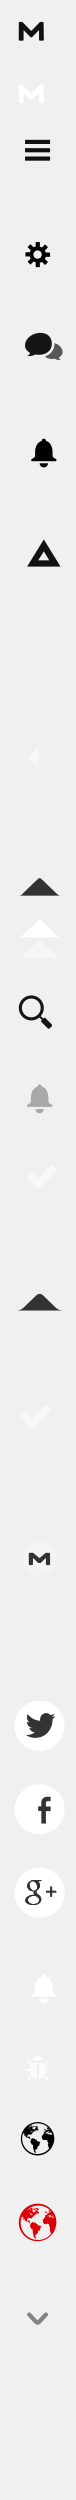
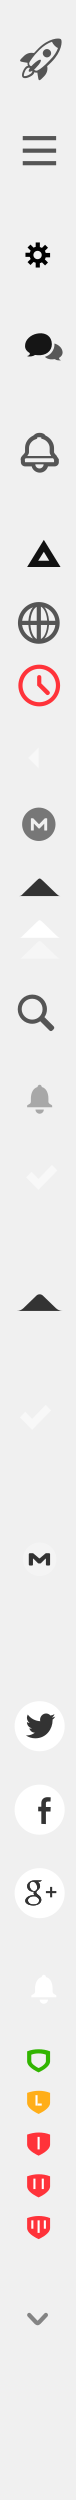
- <svg xmlns="http://www.w3.org/2000/svg" version="1.1" id="Layer_1" x="0px" y="0px" width="36px" height="1198px" viewBox="-287 -104 36 1198" style="enable-background:new -287 -104 36 1198;" xml:space="preserve">
+ <svg xmlns="http://www.w3.org/2000/svg" version="1.1" id="Layer_1" x="0px" y="0px" width="36px" height="1198px" viewBox="-279 -179.1 36 1198" style="enable-background:new -279 -179.1 36 1198;" xml:space="preserve">
  <style type="text/css">
	.st0{opacity:0.7;fill:#151515;enable-background:new    ;}
	.st1{fill:#151515;}
	.st2{fill:#333333;}
	.st3{fill:#F6F6F6;}
	.st4{fill:#FFFFFF;}
	.st5{opacity:0.5;}
	.st6{fill:#121212;}
	.st7{opacity:0.5;fill:#FFFFFF;enable-background:new    ;}
	.st8{opacity:0.3;fill:#FFFFFF;enable-background:new    ;}
- 	.st9{fill:#111111;}
+ 	.st9{opacity:0.3;}
	.st10{fill:#000101;}
- 	.st11{opacity:0.3;}
- 	.st12{opacity:0.7;}
- 	.st13{fill:#D90007;}
- 	.st14{fill:#848484;}
+ 	.st11{fill:#848484;}
+ 	.st12{fill:#777777;}
+ 	.st13{fill:#555555;}
+ 	.st14{fill:#FF333A;}
+ 	.st15{fill:#31B500;}
+ 	.st16{fill:#FFAE19;}
</style>
  <g>
-     <path class="st0" d="M-258,68.3c-0.4-0.1-0.7-0.4-0.7-0.9c0-0.1,0.1-0.2,0.1-0.2c0.9-0.5,1.6-1.4,1.6-2.4c0-2.2-1.9-3.8-3.9-4.4   c0.1,1.6-0.4,3.1-1.3,4.2c-0.8,1.1-2,1.8-3.3,2.2c0.7,0.7,1.7,1.1,2.8,1.2c0.6,0,1.3,0,2-0.1c0.7,0.6,1.8,0.6,2.6,0.6   C-257.8,68.5-257.8,68.3-258,68.3z" />
-     <path class="st1" d="M-262.3,59.4c-0.7-3.3-3.9-4.4-7.1-3.7c-2.9,0.6-5.7,2.9-5.6,6c0,1.4,0.9,2.5,2.1,3.2c0.1,0.1,0.2,0.2,0.2,0.3   c0,0.6-0.4,1-1,1.1c-0.3,0.1-0.3,0.2,0,0.3c1.2,0.1,2.5,0,3.5-0.7c0.9,0.1,1.8,0.2,2.7,0.1C-263.9,65.7-261.5,63-262.3,59.4z" />
+     <path class="st0" d="M-250-6.6c-0.4-0.1-0.7-0.4-0.7-0.9c0-0.1,0.1-0.2,0.1-0.2c0.9-0.5,1.6-1.4,1.6-2.4c0-2.2-1.9-3.8-3.9-4.4   c0.1,1.6-0.4,3.1-1.3,4.2c-0.8,1.1-2,1.8-3.3,2.2c0.7,0.7,1.7,1.1,2.8,1.2c0.6,0,1.3,0,2-0.1c0.7,0.6,1.8,0.6,2.6,0.6   C-249.8-6.4-249.8-6.6-250-6.6z" />
+     <path class="st1" d="M-254.3-15.5c-0.7-3.3-3.9-4.4-7.1-3.7c-2.9,0.6-5.7,2.9-5.6,6c0,1.4,0.9,2.5,2.1,3.2c0.1,0.1,0.2,0.2,0.2,0.3   c0,0.6-0.4,1-1,1.1c-0.3,0.1-0.3,0.2,0,0.3c1.2,0.1,2.5,0,3.5-0.7c0.9,0.1,1.8,0.2,2.7,0.1C-255.9-9.2-253.5-11.9-254.3-15.5z" />
  </g>
  <g>
-     <path d="M-269,20c-1.1,0-2-0.9-2-2s0.9-2,2-2s2,0.9,2,2S-267.9,20-269,20z M-263,19v-2h-2.1c-0.1-0.4-0.2-0.7-0.4-1l1.5-1.5   l-1.4-1.4l-1.5,1.5c-0.3-0.2-0.7-0.3-1-0.4V12h-2v2.1c-0.4,0.1-0.7,0.2-1,0.4l-1.5-1.5l-1.4,1.4l1.5,1.5c-0.2,0.3-0.3,0.7-0.4,1   h-2.1v2h2.1c0.1,0.4,0.2,0.7,0.4,1l-1.5,1.5l1.4,1.4l1.5-1.5c0.3,0.2,0.7,0.3,1,0.4V24h2v-2.1c0.4-0.1,0.7-0.2,1-0.4l1.5,1.5   l1.4-1.4l-1.5-1.5c0.2-0.3,0.3-0.7,0.4-1h2.1V19z" />
+     <path d="M-261-54.9c-1.1,0-2-0.9-2-2c0-1.1,0.9-2,2-2s2,0.9,2,2C-259-55.8-259.9-54.9-261-54.9z M-255-55.9v-2h-2.1   c-0.1-0.4-0.2-0.7-0.4-1l1.5-1.5l-1.4-1.4l-1.5,1.5c-0.3-0.2-0.7-0.3-1-0.4v-2.2h-2v2.1c-0.4,0.1-0.7,0.2-1,0.4l-1.5-1.5l-1.4,1.4   l1.5,1.5c-0.2,0.3-0.3,0.7-0.4,1h-2.1v2h2.1c0.1,0.4,0.2,0.7,0.4,1l-1.5,1.5l1.4,1.4l1.5-1.5c0.3,0.2,0.7,0.3,1,0.4v2.3h2V-53   c0.4-0.1,0.7-0.2,1-0.4l1.5,1.5l1.4-1.4l-1.5-1.5c0.2-0.3,0.3-0.7,0.4-1h2.1V-55.9z" />
  </g>
  <g>
-     <path class="st1" d="M-272,383.5c-2.5,0-4.5-2-4.5-4.5s2-4.5,4.5-4.5s4.5,2,4.5,4.5S-269.5,383.5-272,383.5z M-272,373   c-3.3,0-6,2.7-6,6s2.7,6,6,6s6-2.7,6-6S-268.7,373-272,373z" />
-     <path class="st1" d="M-267.1,384.9c-0.3,0.3-0.3,0.7,0,0.9l3,3c0.2,0.2,0.7,0.2,0.9,0l1-1c0.2-0.2,0.2-0.7,0-0.9l-3-3   c-0.3-0.3-0.7-0.3-0.9,0L-267.1,384.9z" />
-     <rect x="-269.2" y="383.5" transform="matrix(0.7072 0.707 -0.707 0.7072 193.2715 301.2749)" class="st1" width="4.2" height="0.9" />
+     <path class="st2" d="M-252.2,249c0.9,0.8,1.3,1.3,2.2,1.3h-20c1.2,0,1.4-0.5,2.2-1.3l6.2-6c1.6-1.5,1.6-1.5,3.2,0L-252.2,249z" />
  </g>
  <g>
-     <path class="st2" d="M-260.2,323.9c0.9,0.8,1.3,1.3,2.2,1.3h-20c1.2,0,1.4-0.5,2.2-1.3l6.2-6c1.6-1.5,1.6-1.5,3.2,0L-260.2,323.9z" />
+     <path class="st3" d="M-252.2,279c0.9,0.8,1.3,1.3,2.2,1.3h-20c1.2,0,1.4-0.5,2.2-1.3l6.2-6c1.6-1.5,1.6-1.5,3.2,0L-252.2,279z" />
  </g>
  <g>
-     <path class="st3" d="M-260.2,353.9c0.9,0.8,1.3,1.3,2.2,1.3h-20c1.2,0,1.4-0.5,2.2-1.3l6.2-6c1.6-1.5,1.6-1.5,3.2,0L-260.2,353.9z" />
+     <path class="st4" d="M-252.2,269c0.9,0.8,1.3,1.3,2.2,1.3h-20c1.2,0,1.4-0.5,2.2-1.3l6.2-6c1.6-1.5,1.6-1.5,3.2,0L-252.2,269z" />
+   </g>
+   <g class="st5">
+     <polygon class="st4" points="-260.5,179.1 -260.5,189.1 -265.5,184.1  " />
+   </g>
+   <path class="st6" d="M-258,85.3l2.6,4.3h-5.3L-258,85.3z M-258,79.6l-8,13h16L-258,79.6z" />
+   <polygon class="st7" points="-266.5,385.1 -263.9,382.4 -260.6,385.8 -254.1,379.1 -251.5,381.8 -260.6,391.1 " />
+   <g>
+     <path class="st2" d="M-252.2,447.8c0.9,0.8,2,1.3,3.2,1.3h-22c1.2,0,2.4-0.5,3.2-1.3l6.2-6c0.9-0.9,2.3-0.9,3.2,0L-252.2,447.8z" />
+   </g>
+   <polygon class="st7" points="-269.5,500.1 -266.9,497.4 -263.6,500.8 -257.1,494.1 -254.5,496.8 -263.6,506.1 " />
+   <circle class="st8" cx="-260" cy="568.1" r="8" />
+   <g>
+     <path class="st2" d="M-257,570.7v-2.8c0-0.1-0.1-0.1-0.2-0.1l-2.2,2.2c-0.1,0.1-0.2,0.1-0.4,0.1h-0.6c-0.1,0-0.3,0-0.4-0.1   l-2.2-2.2c-0.1-0.1-0.2,0-0.2,0.1v2.8c0,0.2-0.2,0.4-0.5,0.4h-1c-0.3,0-0.5-0.2-0.5-0.4v-5.1c0-0.2,0.2-0.4,0.5-0.4h1.3   c0.1,0,0.3,0,0.4,0.1l2.7,2.3c0.1,0.1,0.3,0.1,0.4,0l2.7-2.3c0.1-0.1,0.2-0.1,0.4-0.1h1.3c0.3,0,0.5,0.2,0.5,0.4v5.1   c0,0.2-0.2,0.4-0.5,0.4h-1C-256.8,571.1-257,570.9-257,570.7z" />
+   </g>
+   <circle class="st4" cx="-260" cy="728.1" r="12" />
+   <g>
+     <g>
+       <path class="st2" d="M-260.6,729c-0.3-0.2-1-0.8-1-1.2s0.1-0.6,0.7-1.1s1.1-1.2,1.1-1.9c0-0.9-0.4-1.8-1.2-2.2h1.2l0.9-0.6h-3.8    c-1.7,0-3.3,1.3-3.3,2.7c0,1.5,1.2,2.7,2.9,2.7h0.4c-0.1,0.2-0.2,0.4-0.2,0.7c0,0.4,0.2,0.8,0.5,1h-0.7c-2.1,0-3.8,1.3-3.8,2.7    c0,1.3,1.8,2.2,3.9,2.2c2.4,0,3.8-1.3,3.8-2.7C-259.3,730.3-259.6,729.7-260.6,729z M-262.7,727.1c-1,0-1.9-1.1-2.1-2.3    c-0.2-1.3,0.5-2.2,1.5-2.2s1.9,1,2.1,2.3S-261.7,727.2-262.7,727.1z M-263.1,733.5c-1.5,0-2.5-0.9-2.5-2s1.3-1.9,2.8-1.9    c0.3,0,0.7,0,1,0.1c0.8,0.5,1.4,0.9,1.5,1.5c0,0.1,0,0.2,0,0.4C-260.3,732.7-261,733.5-263.1,733.5z" />
+       <path class="st2" d="M-260.6,729c-0.3-0.2-1-0.8-1-1.2s0.1-0.6,0.7-1.1s1.1-1.2,1.1-1.9c0-0.9-0.4-1.8-1.2-2.2h1.2l0.9-0.6h-3.8    c-1.7,0-3.3,1.3-3.3,2.7c0,1.5,1.2,2.7,2.9,2.7h0.4c-0.1,0.2-0.2,0.4-0.2,0.7c0,0.4,0.2,0.8,0.5,1h-0.7c-2.1,0-3.8,1.3-3.8,2.7    c0,1.3,1.8,2.2,3.9,2.2c2.4,0,3.8-1.3,3.8-2.7C-259.3,730.3-259.6,729.7-260.6,729z M-262.7,727.1c-1,0-1.9-1.1-2.1-2.3    c-0.2-1.3,0.5-2.2,1.5-2.2s1.9,1,2.1,2.3S-261.7,727.2-262.7,727.1z M-263.1,733.5c-1.5,0-2.5-0.9-2.5-2s1.3-1.9,2.8-1.9    c0.3,0,0.7,0,1,0.1c0.8,0.5,1.4,0.9,1.5,1.5c0,0.1,0,0.2,0,0.4C-260.3,732.7-261,733.5-263.1,733.5z" />
+     </g>
+     <rect x="-257" y="727.1" class="st2" width="5" height="1" />
+     <rect x="-255" y="725.1" class="st2" width="1" height="5" />
+   </g>
+   <circle class="st4" cx="-260" cy="648.1" r="12" />
+   <g>
+     <path class="st2" d="M-252.5,643.5c-0.5,0.2-1.1,0.4-1.7,0.5c0.6-0.4,1.1-1,1.3-1.7c-0.6,0.4-1.2,0.6-1.9,0.7c-0.5-0.6-1.3-1-2.1-1   c-1.6,0-2.9,1.4-2.9,3c0,0.2,0,0.5,0.1,0.7c-2.4-0.1-4.6-1.3-6-3.2c-0.2,0.5-0.4,1-0.4,1.5c0,1,0.5,2,1.3,2.5   c-0.5,0-0.9-0.1-1.3-0.4l0,0c0,1.5,1,2.7,2.4,3c-0.2,0.1-0.5,0.1-0.8,0.1c-0.2,0-0.4,0-0.5-0.1c0.4,1.2,1.4,2.1,2.7,2.1   c-1,0.8-2.3,1.3-3.6,1.3c-0.2,0-0.5,0-0.7,0c1.3,0.9,2.8,1.4,4.5,1.4c5.4,0,8.3-4.6,8.3-8.6v-0.4   C-253.4,644.7-252.9,644.1-252.5,643.5z" />
+   </g>
+   <circle class="st4" cx="-260" cy="688.1" r="12" />
+   <g>
+     <path class="st2" d="M-259.2,694.9v-6h-1.5v-2.2h1.5v-1.8c0-1.4,0.9-2.8,3-2.8c0.9,0,1.5,0.1,1.5,0.1l-0.1,2h-1.3   c-0.8,0-0.9,0.4-0.9,1v1.6h2.3l-0.1,2.2h-2.2v6L-259.2,694.9L-259.2,694.9z" />
+   </g>
+   <g class="st9">
+     <path class="st10" d="M-254.3,350.4l-0.7-0.4c-0.5-0.3-0.8-0.7-0.8-1.2s0-1.1,0-1.6c0-2.2-0.9-4.9-3.2-5.4v-0.1c0-0.5-0.5-1-1-1   s-1,0.5-1,1v0.1c-2.3,0.6-3.2,3.2-3.2,5.4c0,0.5,0,1.1,0,1.6s-0.3,1-0.8,1.2l-0.7,0.4c-0.2,0.1-0.3,0.2-0.3,0.4v0.7h12v-0.7   C-254,350.7-254.1,350.5-254.3,350.4z" />
+     <path class="st10" d="M-260,354.6c1.1,0,2-0.9,2-2h-4C-262,353.7-261.1,354.6-260,354.6z" />
  </g>
  <g>
-     <path class="st4" d="M-260.2,343.9c0.9,0.8,1.3,1.3,2.2,1.3h-20c1.2,0,1.4-0.5,2.2-1.3l6.2-6c1.6-1.5,1.6-1.5,3.2,0L-260.2,343.9z" />
+     <path class="st4" d="M-252.3,776.9l-0.7-0.4c-0.5-0.3-0.8-0.7-0.8-1.2s0-1.1,0-1.6c0-2.2-0.9-4.9-3.2-5.4v-0.1c0-0.5-0.5-1-1-1   s-1,0.5-1,1v0.1c-2.3,0.6-3.2,3.2-3.2,5.4c0,0.5,0,1.1,0,1.6s-0.3,1-0.8,1.2l-0.7,0.4c-0.2,0.1-0.3,0.2-0.3,0.4v0.7h12v-0.7   C-252,777.2-252.1,777-252.3,776.9z" />
+     <path class="st4" d="M-258,781.1c1.1,0,2-0.9,2-2h-4C-260,780.2-259.1,781.1-258,781.1z" />
  </g>
-   <g class="st5">
-     <polygon class="st4" points="-268.5,254 -268.5,264 -273.5,259  " />
+   <path id="Imported-Layers-Copy-7_2_" class="st11" d="M-259.6,934.5l3.3-3.5c0.4-0.4,0.4-1.1,0-1.5  s-1-0.4-1.4,0l-3.3,3.5l-3.3-3.5c-0.4-0.4-1-0.4-1.4,0s-0.4,1.1,0,1.5l3.3,3.5l0.4,0.3c0.6,0.5,1.4,0.5,2,0L-259.6,934.5z" />
+   <path class="st12" d="M-260.4,207.9c-4.4,0-8,3.6-8,8s3.6,8,8,8c4.4,0,8-3.6,8-8S-256,207.9-260.4,207.9z M-256.4,218.7  c0,0.1-0.1,0.2-0.2,0.2h-1c-0.1,0-0.2-0.1-0.2-0.2v-3.1c0,0,0,0,0,0l-2.1,2.2c-0.2,0.2-0.5,0.2-0.7,0l-2.1-2.2c0,0-0.1,0-0.1,0v3.1  c0,0.1-0.1,0.2-0.2,0.2h-1c-0.1,0-0.2-0.1-0.2-0.2v-5.5c0-0.1,0.1-0.2,0.2-0.2h0.7c0.1,0,0.2,0,0.3,0.1l2.6,2.7c0,0,0.1,0,0.2,0  l2.6-2.7c0.1-0.1,0.2-0.1,0.3-0.1h0.7c0.1,0,0.2,0.1,0.2,0.2V218.7z" />
+   <path class="st13" d="M-260.4,109.4c-5.5,0-10,4.5-10,10c0,5.5,4.5,10,10,10c5.5,0,10-4.5,10-10  C-250.4,113.9-254.9,109.4-260.4,109.4z M-263.2,111.9c-1.2,1.4-2,3.8-2.2,6.5h-3C-268,115.4-265.9,112.9-263.2,111.9z   M-268.4,120.4h3c0.2,2.7,1,5.1,2.2,6.5C-265.9,125.9-268,123.4-268.4,120.4z M-261.4,127.1c-1.6-0.8-2.8-3.5-3-6.7h3V127.1z   M-261.4,118.4h-3c0.2-3.3,1.4-5.9,3-6.7V118.4z M-252.5,118.4h-3c-0.2-2.7-1-5.1-2.2-6.5C-254.9,112.9-252.8,115.4-252.5,118.4z   M-259.4,111.6c1.6,0.8,2.8,3.5,3,6.7h-3V111.6z M-259.4,127.1v-6.7h3C-256.6,123.7-257.8,126.3-259.4,127.1z M-257.7,126.9  c1.2-1.4,2-3.8,2.2-6.5h3C-252.8,123.4-254.9,125.9-257.7,126.9z" />
+   <g>
+     <path class="st14" d="M-260.2,139.4c-5.5,0-10,4.5-10,10c0,5.5,4.5,10,10,10s10-4.5,10-10C-250.2,143.9-254.6,139.4-260.2,139.4z    M-260.2,157.4c-4.4,0-8-3.6-8-8s3.6-8,8-8s8,3.6,8,8S-255.7,157.4-260.2,157.4z" />
+     <path class="st14" d="M-259.2,148.4v-3c0-0.6-0.4-1-1-1c-0.6,0-1,0.4-1,1v4l4.3,4.3c0.4,0.4,1,0.4,1.4,0l0.1-0.1   c0.4-0.4,0.4-1,0-1.4L-259.2,148.4z" />
  </g>
-   <path class="st6" d="M-266,160.2l2.6,4.3h-5.3L-266,160.2z M-266,154.5l-8,13h16L-266,154.5z" />
-   <polygon class="st7" points="-274.5,460 -271.9,457.3 -268.6,460.7 -262.1,454 -259.5,456.7 -268.6,466 " />
-   <g>
-     <path class="st2" d="M-260.2,522.7c0.9,0.8,2,1.3,3.2,1.3h-22c1.2,0,2.4-0.5,3.2-1.3l6.2-6c0.9-0.9,2.3-0.9,3.2,0L-260.2,522.7z" />
+   <path id="Combined-Shape_2_" class="st13" d="M-259.7,310.3c-1.1,0.7-2.4,1.2-3.8,1.2c-3.9,0-7-3.1-7-7s3.1-7,7-7s7,3.1,7,7  c0,1.4-0.4,2.7-1.2,3.8l4.4,4.4c0.4,0.4,0.4,1,0,1.4l-0.6,0.6c-0.4,0.4-1,0.4-1.4,0L-259.7,310.3z M-263.6,309.5c2.8,0,5-2.2,5-5  c0-2.8-2.2-5-5-5s-5,2.2-5,5C-268.6,307.2-266.3,309.5-263.6,309.5z" />
+   <path id="Combined-Shape-Copy" class="st13" d="M-268.1-101.9h16v2h-16V-101.9z M-268.1-107.9h16v2h-16V-107.9z M-268.1-113.9h16v2  h-16V-113.9z" />
+   <g id="Group-3" transform="translate(1, 40)">
+     <path id="Fill-1" class="st13" d="M-258.5-192.6h2v-2h-2V-192.6z M-258.9-195c-0.8,0.8-0.8,2,0,2.8c0.8,0.8,2,0.8,2.8,0   c0.8-0.8,0.8-2,0-2.8C-256.9-195.8-258.1-195.8-258.9-195L-258.9-195z" />
+     <path id="Fill-3" class="st13" d="M-261.2-185.8c-0.6,0.4-1.1,0.6-1.4,0.6c-0.3,0-0.6-0.2-1-0.4c0-0.1,0-0.1,0-0.2   c0.3-0.3,0.6-0.5,0.9-0.9c1.9-1.9,2.6-3.3,2.2-3.7c-0.4-0.4-1.8,0.4-3.7,2.2c-0.3,0.3-0.5,0.6-0.8,0.8c-0.2-0.1-0.4-0.2-0.6-0.2   c-0.6-0.8-0.6-1.3,0.1-2.3c0.1-0.1,1.2-2.1,4.3-5.2c2.1-2.1,4.3-3.4,6.1-4c0.3,0.7,0.7,1.3,1.3,1.9c0.5,0.5,1,0.9,1.6,1.1   c-0.6,1.7-1.8,3.8-4,5.9C-259.2-187-261.1-185.8-261.2-185.8 M-265-184c-0.6,0.6-2.2,1.4-3.1,1.4c-0.2,0-0.3-0.1-0.4-0.1   c-0.3-0.3,0.3-2.5,1.3-3.5c0.3-0.3,0.7-0.5,1.1-0.5c0,0,0,0,0.1,0c0.1,0.1,0.2,0.2,0.3,0.3c-0.6,0.8-0.7,1.4-0.4,1.6   c0.2,0.2,0.8,0.1,1.6-0.4c0,0,0,0,0,0C-264.5-184.6-264.7-184.3-265-184 M-250.8-200.3c-0.8-0.8-6-0.5-10.9,4.5   c-0.8,0.8-1.4,1.5-2,2.1l0,0c-1.8-0.3-3.5,0.1-4.9,1.5l-1.2,1.2c-1.7,1.7,0.6,1.5,3,2c-0.1,0.5,0,1,0.2,1.4   c-0.4,0.1-0.9,0.3-1.2,0.7c-1,1-2.3,3.9-1.3,4.9c1,1,3.9-0.3,4.9-1.3c0.3-0.3,0.6-0.8,0.7-1.2c0.4,0.2,0.9,0.3,1.4,0.2   c0.5,2.5,0.2,4.8,2,3l1.2-1.2c1.4-1.4,1.9-3.2,1.5-4.9c0.6-0.5,1.3-1.2,2.1-2C-250.4-194.3-250-199.5-250.8-200.3" />
  </g>
-   <polygon class="st7" points="-277.5,575 -274.9,572.3 -271.6,575.7 -265.1,569 -262.5,571.7 -271.6,581 " />
-   <circle class="st8" cx="-268" cy="643" r="8" />
-   <g>
-     <path class="st2" d="M-265,645.6v-2.8c0-0.1-0.1-0.1-0.2-0.1l-2.2,2.2c-0.1,0.1-0.2,0.1-0.4,0.1h-0.6c-0.1,0-0.3,0-0.4-0.1   l-2.2-2.2c-0.1-0.1-0.2,0-0.2,0.1v2.8c0,0.2-0.2,0.4-0.5,0.4h-1c-0.3,0-0.5-0.2-0.5-0.4v-5.1c0-0.2,0.2-0.4,0.5-0.4h1.3   c0.1,0,0.3,0,0.4,0.1l2.7,2.3c0.1,0.1,0.3,0.1,0.4,0l2.7-2.3c0.1-0.1,0.2-0.1,0.4-0.1h1.3c0.3,0,0.5,0.2,0.5,0.4v5.1   c0,0.2-0.2,0.4-0.5,0.4h-1C-264.8,646-265,645.8-265,645.6z" />
+   <path id="Fill-1-Copy" class="st13" d="M-253.1,42.4h-13.9l-0.1-1.3V41c0.1-0.1,0.2-0.2,0.2-0.3c0-0.1,0.1-0.1,0.1-0.1  c0,0,0.1-0.1,0.1-0.1h13.1c0,0,0.1,0.1,0.1,0.1c0.1,0.2,0.2,0.4,0.4,0.6L-253.1,42.4z M-260.1,45.4c-0.7,0-1.4-0.4-1.7-1  c-0.1-0.1-0.1-0.3-0.2-0.4c0,0,0,0,0-0.1c0-0.2-0.1-0.3-0.1-0.5h4c0,0.2,0,0.3-0.1,0.5c0,0,0,0,0,0.1c0,0.2-0.1,0.3-0.2,0.4  C-258.7,45-259.4,45.4-260.1,45.4L-260.1,45.4z M-265.1,37.6v-2c0-2,1.6-3.7,3.2-4.2l0.7-0.3l0-0.4c0,0,0-0.1,0-0.1  c0.1-0.1,0.5-0.2,1-0.2c0.5,0,1,0.1,1,0.2v0.2l0,0.3l0.7,0.2c1.9,0.6,3.3,2.4,3.3,4.3v2c0,0.6,0.3,1.2,0.7,1.8h-11.4  C-265.5,38.9-265.1,38.2-265.1,37.6L-265.1,37.6z M-251.6,39.8c-0.1-0.1-0.2-0.4-0.4-0.7c-0.7-0.6-1.1-1.3-1.1-1.5v-2  c0-2.5-1.7-4.9-4.1-6c-0.4-0.8-1.5-1.3-2.8-1.3c-1.3,0-2.4,0.5-2.8,1.2l-0.4,0.1l0,0.1c-2.3,1.1-3.8,3.4-3.8,5.8v2  c0,0.2-0.4,0.9-1.1,1.5c-0.2,0.2-0.3,0.4-0.4,0.5c0,0,0,0.1-0.1,0.1c-0.3,0.3-0.5,0.8-0.5,1.3l0,0.5l0.1,0.1v0.9c0,1.1,0.9,2,2.1,2  h3.1c0.4,1.7,2,3,3.9,3s3.4-1.3,3.9-3h3.2c1.1,0,2-0.9,2-2V41C-251.1,40.6-251.3,40.1-251.6,39.8L-251.6,39.8z" />
+   <path class="st15" d="M-260.5,802.9c-1.9,0-3.7,0.3-5.5,1v4.9c0,0.8,0.5,2.1,2.8,3.7c1,0.7,2.1,1.2,2.7,1.5c0.6-0.3,1.6-0.8,2.7-1.5  c2.3-1.6,2.8-2.9,2.8-3.7v-4.9C-256.8,803.2-258.6,802.9-260.5,802.9z M-257,808.6c0,0.5-0.3,1.3-1.8,2.4c-0.7,0.4-1.3,0.8-1.7,0.9  c-0.4-0.2-1.1-0.5-1.7-1c-1.5-1-1.8-1.8-1.8-2.3v-3.1c1.1-0.4,2.3-0.6,3.5-0.6s2.4,0.2,3.5,0.6V808.6z" />
+   <g id="Group-5-Copy" transform="translate(49, 95)">
+     <path id="Fill-2" class="st14" d="M-304,773.7c0,0.8-0.5,2.1-2.8,3.7c-1,0.7-2.1,1.2-2.7,1.5c-0.6-0.3-1.7-0.8-2.7-1.5   c-2.3-1.6-2.8-2.9-2.8-3.7v-4.9c1.8-0.6,3.6-1,5.5-1s3.7,0.3,5.5,1V773.7" />
+     <polyline id="Fill-3_1_" class="st4" points="-311,769.9 -312,769.9 -312,774.9 -311,774.9  " />
+     <polyline id="Fill-3_2_" class="st4" points="-307,769.9 -308,769.9 -308,774.9 -307,774.9  " />
  </g>
-   <circle class="st4" cx="-268" cy="803" r="12" />
-   <g>
-     <g>
-       <path class="st2" d="M-268.6,803.9c-0.3-0.2-1-0.8-1-1.2s0.1-0.6,0.7-1.1s1.1-1.2,1.1-1.9c0-0.9-0.4-1.8-1.2-2.2h1.2l0.9-0.6h-3.8    c-1.7,0-3.3,1.3-3.3,2.7c0,1.5,1.2,2.7,2.9,2.7h0.4c-0.1,0.2-0.2,0.4-0.2,0.7c0,0.4,0.2,0.8,0.5,1h-0.7c-2.1,0-3.8,1.3-3.8,2.7    c0,1.3,1.8,2.2,3.9,2.2c2.4,0,3.8-1.3,3.8-2.7C-267.3,805.2-267.6,804.6-268.6,803.9z M-270.7,802c-1,0-1.9-1.1-2.1-2.3    c-0.2-1.3,0.5-2.2,1.5-2.2s1.9,1,2.1,2.3S-269.7,802.1-270.7,802z M-271.1,808.4c-1.5,0-2.5-0.9-2.5-2s1.3-1.9,2.8-1.9    c0.3,0,0.7,0,1,0.1c0.8,0.5,1.4,0.9,1.5,1.5c0,0.1,0,0.2,0,0.4C-268.3,807.6-269,808.4-271.1,808.4z" />
-       <path class="st2" d="M-268.6,803.9c-0.3-0.2-1-0.8-1-1.2s0.1-0.6,0.7-1.1s1.1-1.2,1.1-1.9c0-0.9-0.4-1.8-1.2-2.2h1.2l0.9-0.6h-3.8    c-1.7,0-3.3,1.3-3.3,2.7c0,1.5,1.2,2.7,2.9,2.7h0.4c-0.1,0.2-0.2,0.4-0.2,0.7c0,0.4,0.2,0.8,0.5,1h-0.7c-2.1,0-3.8,1.3-3.8,2.7    c0,1.3,1.8,2.2,3.9,2.2c2.4,0,3.8-1.3,3.8-2.7C-267.3,805.2-267.6,804.6-268.6,803.9z M-270.7,802c-1,0-1.9-1.1-2.1-2.3    c-0.2-1.3,0.5-2.2,1.5-2.2s1.9,1,2.1,2.3S-269.7,802.1-270.7,802z M-271.1,808.4c-1.5,0-2.5-0.9-2.5-2s1.3-1.9,2.8-1.9    c0.3,0,0.7,0,1,0.1c0.8,0.5,1.4,0.9,1.5,1.5c0,0.1,0,0.2,0,0.4C-268.3,807.6-269,808.4-271.1,808.4z" />
-     </g>
-     <rect x="-265" y="802" class="st2" width="5" height="1" />
-     <rect x="-263" y="800" class="st2" width="1" height="5" />
+   <path id="Fill-2_1_" class="st16" d="M-255,828.7c0,0.8-0.5,2.1-2.8,3.7c-1,0.7-2.1,1.2-2.7,1.5c-0.6-0.3-1.7-0.8-2.7-1.5  c-2.3-1.6-2.8-2.9-2.8-3.7v-4.9c1.8-0.6,3.6-1,5.5-1s3.7,0.3,5.5,1V828.7" />
+   <polyline id="Fill-3_3_" class="st4" points="-261,824.9 -262,824.9 -262,829.9 -261,829.9 " />
+   <polyline id="Fill-3_4_" class="st4" points="-259,828.9 -261,828.9 -261,829.9 -259,829.9 " />
+   <g id="Group-5-Copy_1_" transform="translate(49, 65)">
+     <path id="Fill-2_2_" class="st14" d="M-304,783.7c0,0.8-0.5,2.1-2.8,3.7c-1,0.7-2.1,1.2-2.7,1.5c-0.6-0.3-1.7-0.8-2.7-1.5   c-2.3-1.6-2.8-2.9-2.8-3.7v-4.9c1.8-0.6,3.6-1,5.5-1s3.7,0.3,5.5,1V783.7" />
+     <polyline id="Fill-3_5_" class="st4" points="-309,779.9 -310,779.9 -310,785.9 -309,785.9  " />
  </g>
-   <circle class="st4" cx="-268" cy="723" r="12" />
-   <g>
-     <path class="st2" d="M-260.5,718.4c-0.5,0.2-1.1,0.4-1.7,0.5c0.6-0.4,1.1-1,1.3-1.7c-0.6,0.4-1.2,0.6-1.9,0.7c-0.5-0.6-1.3-1-2.1-1   c-1.6,0-2.9,1.4-2.9,3c0,0.2,0,0.5,0.1,0.7c-2.4-0.1-4.6-1.3-6-3.2c-0.2,0.5-0.4,1-0.4,1.5c0,1,0.5,2,1.3,2.5   c-0.5,0-0.9-0.1-1.3-0.4l0,0c0,1.5,1,2.7,2.4,3c-0.2,0.1-0.5,0.1-0.8,0.1c-0.2,0-0.4,0-0.5-0.1c0.4,1.2,1.4,2.1,2.7,2.1   c-1,0.8-2.3,1.3-3.6,1.3c-0.2,0-0.5,0-0.7,0c1.3,0.9,2.8,1.4,4.5,1.4c5.4,0,8.3-4.6,8.3-8.6v-0.4   C-261.4,719.6-260.9,719-260.5,718.4z" />
+   <g id="Group-5-Copy_2_" transform="translate(49, 125)">
+     <path id="Fill-2_3_" class="st14" d="M-304,763.7c0,0.8-0.5,2.1-2.8,3.7c-1,0.7-2.1,1.2-2.7,1.5c-0.6-0.3-1.7-0.8-2.7-1.5   c-2.3-1.6-2.8-2.9-2.8-3.7v-4.9c1.8-0.6,3.6-1,5.5-1s3.7,0.3,5.5,1V763.7" />
+     <polyline id="Fill-3_6_" class="st4" points="-309,759.9 -310,759.9 -310,765.9 -309,765.9  " />
+     <polyline id="Fill-3_7_" class="st4" points="-312,759.9 -313,759.9 -313,763.9 -312,763.9  " />
+     <polyline id="Fill-3_8_" class="st4" points="-306,759.9 -307,759.9 -307,763.9 -306,763.9  " />
  </g>
-   <circle class="st4" cx="-268" cy="763" r="12" />
-   <g>
-     <path class="st2" d="M-267.2,769.8v-6h-1.5v-2.2h1.5v-1.8c0-1.4,0.9-2.8,3-2.8c0.9,0,1.5,0.1,1.5,0.1l-0.1,2h-1.3   c-0.8,0-0.9,0.4-0.9,1v1.6h2.3l-0.1,2.2h-2.2v6L-267.2,769.8L-267.2,769.8z" />
-   </g>
-   <g>
-     <rect x="-275" y="-37" class="st9" width="12" height="2" />
-     <rect x="-275" y="-33" class="st9" width="12" height="2" />
-     <rect x="-275" y="-29" class="st9" width="12" height="2" />
-   </g>
-   <g>
-     <path class="st10" d="M-260.3,115.9l-0.7-0.4c-0.5-0.3-0.8-0.7-0.8-1.2s0-1.1,0-1.6c0-2.2-0.9-4.9-3.2-5.4v-0.1c0-0.6-0.5-1-1-1   s-1,0.4-1,1v0.1c-2.3,0.6-3.2,3.2-3.2,5.4c0,0.6,0,1.1,0,1.6s-0.3,1-0.8,1.2l-0.7,0.4c-0.2,0.1-0.3,0.2-0.3,0.4v0.7h12v-0.7   C-260,116.1-260.1,115.9-260.3,115.9z" />
-     <path class="st10" d="M-266,120c1.1,0,2-0.9,2-2h-4C-268,119.1-267.1,120-266,120z" />
-   </g>
-   <g class="st11">
-     <path class="st10" d="M-262.3,425.3l-0.7-0.4c-0.5-0.3-0.8-0.7-0.8-1.2s0-1.1,0-1.6c0-2.2-0.9-4.9-3.2-5.4v-0.1c0-0.5-0.5-1-1-1   s-1,0.5-1,1v0.1c-2.3,0.6-3.2,3.2-3.2,5.4c0,0.5,0,1.1,0,1.6s-0.3,1-0.8,1.2l-0.7,0.4c-0.2,0.1-0.3,0.2-0.3,0.4v0.7h12v-0.7   C-262,425.6-262.1,425.4-262.3,425.3z" />
-     <path class="st10" d="M-268,429.5c1.1,0,2-0.9,2-2h-4C-270,428.6-269.1,429.5-268,429.5z" />
-   </g>
-   <g>
-     <path class="st4" d="M-260.3,851.8l-0.7-0.4c-0.5-0.3-0.8-0.7-0.8-1.2s0-1.1,0-1.6c0-2.2-0.9-4.9-3.2-5.4v-0.1c0-0.5-0.5-1-1-1   s-1,0.5-1,1v0.1c-2.3,0.6-3.2,3.2-3.2,5.4c0,0.5,0,1.1,0,1.6s-0.3,1-0.8,1.2l-0.7,0.4c-0.2,0.1-0.3,0.2-0.3,0.4v0.7h12v-0.7   C-260,852.1-260.1,851.9-260.3,851.8z" />
-     <path class="st4" d="M-266,856c1.1,0,2-0.9,2-2h-4C-268,855.1-267.1,856-266,856z" />
-   </g>
-   <path id="Fill-97" class="st9" d="M-266-84.9c0,0.2-0.2,0.4-0.4,0.4h-1.5c-0.2,0-0.4-0.2-0.4-0.4v-4.6  c0,0-0.1-0.1-0.1,0l-3.1,3.2c-0.3,0.3-0.7,0.3-1,0l-3.1-3.2h-0.1v4.6c0,0.2-0.2,0.4-0.4,0.4h-1.5c-0.2,0-0.4-0.2-0.4-0.4v-8.2  c0-0.2,0.2-0.4,0.4-0.4h1c0.2,0,0.4,0.1,0.5,0.2l3.9,4c0.1,0.1,0.2,0.1,0.3,0l3.9-4c0.1-0.1,0.3-0.2,0.5-0.2h1  c0.2,0,0.4,0.2,0.4,0.4L-266-84.9" />
-   <path id="Fill-97_1_" class="st4" d="M-266-54.9c0,0.2-0.2,0.4-0.4,0.4h-1.5c-0.2,0-0.4-0.2-0.4-0.4  v-4.6c0,0-0.1-0.1-0.1,0l-3.1,3.2c-0.3,0.3-0.7,0.3-1,0l-3.1-3.2h-0.1v4.6c0,0.2-0.2,0.4-0.4,0.4h-1.5c-0.2,0-0.4-0.2-0.4-0.4v-8.2  c0-0.2,0.2-0.4,0.4-0.4h1c0.2,0,0.4,0.1,0.5,0.2l3.9,4c0.1,0.1,0.2,0.1,0.3,0l3.9-4c0.1-0.1,0.3-0.2,0.5-0.2h1  c0.2,0,0.4,0.2,0.4,0.4L-266-54.9" />
-   <g class="st12">
-     <path class="st4" d="M-263,887.6c-0.1-0.1-0.2-0.1-0.3-0.1h-1.7v-2.3l1.3-1.3c0.1-0.1,0.1-0.2,0.1-0.3s0-0.2-0.1-0.4   c-0.1-0.1-0.2-0.1-0.3-0.1s-0.2,0.1-0.3,0.1l-1.3,1.3h-6.5l-1.3-1.3c-0.1-0.1-0.2-0.1-0.3-0.1s-0.2,0.1-0.3,0.1   c-0.1,0.1-0.1,0.2-0.1,0.4c0,0.1,0,0.2,0.1,0.3l1.3,1.3v2.3h-1.7c-0.1,0-0.2,0.1-0.3,0.1c-0.1,0.1-0.1,0.2-0.1,0.3s0,0.2,0.1,0.4   c0.1,0.1,0.2,0.1,0.3,0.1h1.7c0,0.8,0.1,1.5,0.4,2.1l-1.6,1.7c-0.1,0.1-0.1,0.2-0.1,0.4c0,0.1,0.1,0.2,0.2,0.3s0.2,0.1,0.3,0.1   c0.1,0,0.3-0.1,0.4-0.2l1.4-1.6l0.1,0.1c0.1,0.1,0.2,0.1,0.3,0.2c0.2,0.1,0.3,0.2,0.5,0.3s0.4,0.2,0.7,0.3c0.3,0.1,0.5,0.1,0.8,0.1   v-6.9h1v6.9c0.2,0,0.5,0,0.7-0.1c0.3-0.1,0.5-0.1,0.6-0.2c0.2-0.1,0.3-0.2,0.5-0.3s0.3-0.2,0.3-0.2c0.1,0,0.1-0.1,0.1-0.1l1.5,1.5   c0.1,0.1,0.2,0.1,0.3,0.1s0.3,0,0.3-0.1c0.1-0.1,0.1-0.2,0.1-0.4c0-0.1,0-0.2-0.1-0.3l-1.6-1.6c0.3-0.6,0.5-1.4,0.5-2.2h1.7   c0.1,0,0.2-0.1,0.3-0.1c0.1-0.1,0.1-0.2,0.1-0.3C-262.8,887.8-262.9,887.7-263,887.6L-263,887.6z" />
-     <path class="st4" d="M-267.2,881.7c-0.5-0.5-1.1-0.7-1.7-0.7s-1.3,0.2-1.7,0.7c-0.5,0.5-0.7,1.1-0.7,1.7h4.9   C-266.5,882.8-266.8,882.2-267.2,881.7L-267.2,881.7z" />
-   </g>
-   <g>
-     <g>
-       <polygon points="-265.3,916.6 -265.3,916.7 -265.5,916.7 -265.5,917 -265.3,917 -265,916.9 -264.9,916.8 -265,916.7 -265.1,916.6     -265.3,916.4 -265.3,916.1 -265.6,916.2 -265.6,916.3 -265.6,916.4 -265.5,916.5   " />
-       <polygon points="-265.5,916.7 -265.5,916.5 -265.7,916.4 -265.9,916.5 -266,916.7 -266,916.9 -265.8,916.9   " />
-       <path d="M-269.6,917.3l0,0.1h-0.2v0.1h0.1c0,0,0,0,0,0.1l0.1,0l0.1,0l0-0.1l0.1,0l0-0.1L-269.6,917.3L-269.6,917.3z" />
-       <polygon points="-270.2,917.5 -270.2,917.6 -270,917.6 -270,917.5 -270.1,917.4   " />
-       <path d="M-261,920.9c0-0.2,0-0.5,0-0.7c-0.1-0.8-0.3-1.5-0.5-2.2c0-0.1,0-0.1-0.1-0.2c-0.4-0.9-0.9-1.6-1.5-2.3    c0,0-0.1-0.1-0.1-0.1c-0.1-0.1-0.2-0.2-0.4-0.4c-1.4-1.3-3.3-2.1-5.4-2.1c-2.1,0-4,0.8-5.4,2.1c-0.3,0.3-0.6,0.6-0.9,1    c-1,1.4-1.7,3-1.7,4.9c0,4.4,3.6,8,8,8c3.1,0,5.8-1.8,7.1-4.4c0.3-0.6,0.5-1.1,0.7-1.8c0-0.2,0.1-0.3,0.1-0.5    C-261,921.9-261,921.5-261,920.9C-261,921-261,920.9-261,920.9z M-262.5,917.7L-262.5,917.7c0.1,0.1,0.2,0.2,0.2,0.3l-0.1,0    l-0.1,0V917.7z M-263.7,916.3l0-0.4c0.1,0.1,0.2,0.3,0.4,0.4l-0.1,0.2l-0.5,0l0-0.1L-263.7,916.3z M-273.3,915.4L-273.3,915.4    l0.2,0l0-0.1h0.3v0.1l-0.1,0.1h-0.4L-273.3,915.4L-273.3,915.4z M-273.1,915.8c0,0,0.2,0,0.2,0s0,0.2,0,0.2l-0.4,0l-0.1-0.1    L-273.1,915.8z M-262,919h-0.6l-0.4-0.3l-0.4,0v0.2h-0.1l-0.1-0.1l-0.7-0.2v-0.4l-0.8,0.1l-0.3,0.1h-0.3l-0.2,0l-0.4,0.2v0.4    l-0.8,0.6l0.1,0.3h0.2l0,0.2l-0.1,0l0,0.6l0.7,0.8h0.3l0,0h0.5l0.2-0.1h0.3l0.2,0.2l0.5,0l-0.1,0.6l0.5,0.9l-0.3,0.5l0,0.2    l0.2,0.2v0.6l0.3,0.4v0.5h0.2c-1.3,1.7-3.4,2.7-5.7,2.7c-4,0-7.3-3.3-7.3-7.3c0-1,0.2-2,0.6-2.9v-0.2l0.3-0.3    c0.1-0.2,0.2-0.3,0.3-0.5l0,0.1l-0.3,0.4c-0.1,0.2-0.2,0.4-0.3,0.5v0.4l0.3,0.1v0.6l0.3,0.5l0.2,0l0-0.2l-0.3-0.4l-0.1-0.4h0.2    l0.1,0.4l0.4,0.6l-0.1,0.2l0.3,0.4l0.6,0.2v-0.1l0.3,0l0,0.2l0.2,0l0.3,0.1l0.4,0.5l0.6,0l0.1,0.5l-0.4,0.3l0,0.4l-0.1,0.3    l0.6,0.7l0,0.2c0,0,0.2,0.1,0.2,0.1c0,0,0.5,0.3,0.5,0.3v1.3l0.2,0l-0.1,0.6l0.3,0.3l0,0.6l0.3,0.6l0.4,0.4l0.4,0l0-0.1l-0.3-0.3    l0-0.1l0.1-0.2l0-0.2l-0.2,0l-0.1-0.1l0.2-0.2l0-0.1l-0.2-0.1l0-0.1l0.3,0l0.4-0.2l0.1-0.3l0.5-0.6l-0.1-0.5l0.1-0.2l0.4,0    l0.3-0.2l0.1-0.9l0.3-0.4l0.1-0.3l-0.3-0.1l-0.2-0.3l-0.6,0l-0.5-0.2l0-0.4l-0.2-0.3l-0.5,0l-0.3-0.4l-0.2-0.1l0,0.1l-0.4,0    l-0.2-0.2l-0.5-0.1l-0.4,0.4l-0.6-0.1l0-0.7l-0.4-0.1l0.2-0.3l0-0.2l-0.6,0.4l-0.4,0l-0.1-0.3l0.1-0.3l0.2-0.4l0.4-0.2l0.9,0    l0,0.3l0.3,0.1l0-0.5l0.2-0.2l0.5-0.3l0-0.2l0.5-0.5l0.5-0.3l0,0l0.3-0.3l0.1,0l0.1,0.1l0.1-0.1l0,0l-0.1,0l-0.1,0v-0.1l0.1-0.1    h0.2l0.1,0l0.1,0.1l0.1,0v0l0,0l0.2,0l0-0.1l0.1,0v0.1l-0.1,0.1h0l0,0.1l0.4,0.1c0,0,0,0,0,0l0.1,0l0-0.2l-0.3-0.1l0-0.1l0.3-0.1    l0-0.3l-0.3-0.2l0-0.4l-0.4,0.2h-0.1l0-0.3l-0.5-0.1l-0.2,0.2v0.5l-0.4,0.1l-0.2,0.3l-0.2,0v-0.4l-0.4-0.1l-0.2-0.1l-0.1-0.3    l0.7-0.4l0.3-0.1l0,0.2l0.2,0l0-0.1l0.2,0l0,0l-0.1,0l0-0.1l0.2,0l0.1-0.1l0,0l0,0l0,0l0.5-0.1l0.2,0.2l-0.6,0.3l0.7,0.2l0.1-0.2    h0.3l0.1-0.2l-0.2-0.1V915l-0.7-0.3l-0.5,0.1l-0.3,0.1l0,0.3l-0.3,0l0-0.2l0.3-0.2l-0.5,0l-0.1,0l-0.1,0.2l0.2,0l0,0.2l-0.3,0    l0,0.1l-0.5,0c0,0,0-0.3,0-0.3s0.4,0,0.4,0l0.3-0.3l-0.1-0.1l-0.2,0.2l-0.3,0l-0.2-0.3h-0.4l-0.4,0.3h0.4l0,0.1l-0.1,0.1l0.4,0    l0.1,0.2l-0.5,0l0-0.1l-0.3-0.1l-0.2-0.1l-0.4,0c1.2-0.9,2.7-1.4,4.3-1.4c1.9,0,3.6,0.7,4.8,1.8l-0.1,0.2l-0.3,0.1l-0.1,0.2l0,0.2    l0.2,0l0.1,0.3l0.3-0.1l0,0.4h-0.1l-0.2,0l-0.3,0l-0.3,0.4l-0.4,0.1l-0.1,0.3l0.2,0l0,0.2l-0.4-0.1l-0.3,0.1l-0.1,0.2l0.1,0.4    l0.2,0.1l0.3,0l0.2,0l0.1-0.2l0.4-0.5l0.2,0l0.2-0.2l0,0.2l0.6,0.4l-0.1,0.1l-0.3,0l0.1,0.1l0.2,0l0.2-0.1l0-0.2l0.1,0l-0.1-0.1    l-0.4-0.2l-0.1-0.3h0.3l0.1,0.1l0.3,0.2l0,0.3l0.3,0.3l0.1-0.4l0.2-0.1l0,0.3l0.2,0.2l0.4,0C-262.1,918.5-262,918.7-262,919    L-262,919z M-272.6,916.6l0.2-0.1l0.2,0l-0.1,0.2l-0.2,0.1L-272.6,916.6z M-271.6,917.2v0.2h-0.4l-0.2,0l0-0.1l0.2-0.1    L-271.6,917.2L-271.6,917.2L-271.6,917.2z M-271.4,917.4v0.1l-0.1,0.1l-0.1,0c0,0,0-0.2,0-0.2H-271.4z M-271.5,917.3v-0.2l0.2,0.1    L-271.5,917.3z M-271.5,917.7v0.1l-0.1,0.1h-0.2l0-0.2l0.1,0l0-0.1L-271.5,917.7z M-272.1,917.4h0.2l-0.3,0.4l-0.1-0.1l0-0.2    L-272.1,917.4z M-271.1,917.6v0.1h-0.2l-0.1-0.1v-0.1h0L-271.1,917.6z M-271.3,917.4L-271.3,917.4h0.2H-271.3L-271.3,917.4z     M-261.9,919.3L-261.9,919.3C-261.8,919.4-261.8,919.4-261.9,919.3L-261.9,919.3z" />
-       <path d="M-275.8,917.9v0.2c0.1-0.2,0.2-0.4,0.3-0.5L-275.8,917.9z" />
-     </g>
-   </g>
-   <g>
-     <g>
-       <polygon class="st13" points="-264.9,956 -264.9,956.1 -265.1,956.2 -265.1,956.5 -264.9,956.5 -264.5,956.4 -264.4,956.2     -264.5,956.2 -264.6,956.1 -264.8,955.8 -264.9,955.5 -265.1,955.6 -265.2,955.7 -265.2,955.8 -265.1,955.9   " />
-       <polygon class="st13" points="-265.1,956.1 -265.1,955.9 -265.3,955.9 -265.5,955.9 -265.6,956.2 -265.6,956.4 -265.5,956.4   " />
-       <path class="st13" d="M-269.7,956.9l0,0.1h-0.2v0.1h0.1c0,0,0,0,0,0.1l0.1,0l0.1-0.1l0-0.1l0.1,0l0-0.1L-269.7,956.9L-269.7,956.9    z" />
-       <polygon class="st13" points="-270.3,957.1 -270.3,957.2 -270.1,957.2 -270.1,957.1 -270.2,957   " />
-       <path class="st13" d="M-260,960.9c0-0.3,0-0.5,0-0.8c-0.1-0.9-0.3-1.7-0.6-2.5c0-0.1,0-0.1-0.1-0.2c-0.4-1-1-1.8-1.7-2.6    c0,0-0.1-0.1-0.1-0.1c-0.1-0.1-0.3-0.3-0.4-0.4c-1.6-1.5-3.7-2.3-6.1-2.3c-2.3,0-4.5,0.9-6.1,2.4c-0.4,0.3-0.7,0.7-1,1.1    c-1.2,1.5-1.9,3.4-1.9,5.5c0,5,4,9,9,9c3.5,0,6.5-2,8-4.9c0.3-0.6,0.6-1.3,0.7-2c0-0.2,0.1-0.4,0.1-0.5    C-260,962.1-260,961.5-260,960.9C-260,961-260,960.9-260,960.9z M-261.7,957.3L-261.7,957.3c0.1,0.1,0.2,0.2,0.2,0.3l-0.1,0    l-0.2,0V957.3z M-263,955.7l0-0.4c0.1,0.1,0.3,0.3,0.4,0.5l-0.2,0.2l-0.6,0l0-0.1L-263,955.7z M-273.9,954.7L-273.9,954.7l0.2,0    l0-0.1h0.3v0.1l-0.1,0.1h-0.4L-273.9,954.7L-273.9,954.7z M-273.6,955.1c0,0,0.2,0,0.2,0c0,0,0,0.2,0,0.2l-0.4,0l-0.1-0.1    L-273.6,955.1z M-261.1,958.7h-0.7l-0.4-0.3l-0.4,0v0.3h-0.1l-0.1-0.1l-0.7-0.2V958l-0.9,0.1l-0.3,0.2h-0.4l-0.2,0l-0.4,0.2v0.5    l-0.9,0.7l0.1,0.3h0.2l0,0.3l-0.1,0l0,0.7l0.8,0.9h0.3l0-0.1h0.6l0.2-0.2h0.4l0.2,0.2l0.5,0.1l-0.1,0.7l0.6,1l-0.3,0.6l0,0.3    l0.2,0.2v0.7l0.3,0.4v0.5h0.3c-1.5,1.9-3.8,3.1-6.4,3.1c-4.6,0-8.3-3.7-8.3-8.3c0-1.1,0.2-2.2,0.7-3.2v-0.3l0.3-0.4    c0.1-0.2,0.2-0.4,0.3-0.6l0,0.1l-0.3,0.4c-0.1,0.2-0.2,0.4-0.3,0.6v0.5l0.3,0.2v0.7l0.3,0.6l0.3,0l0-0.2l-0.3-0.5l-0.1-0.5h0.2    l0.1,0.5l0.5,0.7l-0.1,0.2l0.3,0.4l0.7,0.2v-0.1l0.3,0l0,0.2l0.2,0l0.3,0.1l0.5,0.6l0.6,0l0.1,0.5l-0.4,0.3l0,0.5l-0.1,0.3    l0.6,0.8l0,0.3c0,0,0.2,0.1,0.3,0.1c0,0,0.5,0.4,0.5,0.4v1.4l0.2,0l-0.1,0.7l0.3,0.4l-0.1,0.6l0.4,0.7l0.5,0.4l0.5,0l0-0.2    l-0.4-0.3l0-0.2l0.1-0.2l0-0.2l-0.2,0l-0.1-0.2l0.2-0.2l0-0.1l-0.2-0.1l0-0.1l0.3,0l0.5-0.2l0.2-0.3l0.5-0.7l-0.1-0.5l0.2-0.3    l0.5,0l0.3-0.3l0.1-1l0.4-0.4l0.1-0.3l-0.3-0.1l-0.2-0.3l-0.7,0l-0.6-0.2l0-0.4l-0.2-0.3l-0.5,0l-0.3-0.5l-0.3-0.1l0,0.1l-0.5,0    l-0.2-0.2l-0.5-0.1l-0.4,0.5l-0.7-0.1l0-0.7l-0.5-0.1l0.2-0.4l-0.1-0.2l-0.6,0.4l-0.4,0l-0.1-0.3l0.1-0.3l0.2-0.4l0.5-0.3l1,0    l0,0.3l0.4,0.2l0-0.5l0.3-0.3l0.5-0.3l0-0.2l0.5-0.5l0.5-0.3l0,0l0.4-0.3l0.1,0l0.1,0.1l0.1-0.2l0,0l-0.2,0l-0.2-0.1v-0.1l0.1-0.1    h0.2l0.1,0l0.1,0.1l0.1,0v0l0,0l0.3,0l0-0.1l0.1,0v0.1l-0.1,0.1h0l0,0.1l0.5,0.1c0,0,0,0,0,0l0.1,0l0-0.2l-0.4-0.2l0-0.1l0.3-0.1    l0-0.3l-0.3-0.2l0-0.5l-0.4,0.2h-0.2l0-0.4l-0.6-0.1l-0.2,0.2v0.6l-0.4,0.1l-0.2,0.4l-0.2,0v-0.5l-0.4-0.1l-0.2-0.1l-0.1-0.3    l0.7-0.4l0.4-0.1l0,0.2l0.2,0l0-0.1l0.2,0l0,0l-0.1,0l0-0.1l0.3,0l0.2-0.2l0,0l0,0l0,0l0.5-0.1l0.2,0.2l-0.6,0.3l0.8,0.2l0.1-0.3    h0.3l0.1-0.2l-0.2-0.1v-0.3l-0.8-0.3l-0.5,0.1l-0.3,0.2l0,0.4l-0.3,0l0-0.2l0.3-0.3l-0.5,0l-0.2,0l-0.1,0.2l0.2,0l0,0.2l-0.3,0    l-0.1,0.1l-0.5,0c0,0,0-0.3,0-0.3s0.4,0,0.4,0l0.3-0.3l-0.2-0.1l-0.2,0.2l-0.4,0l-0.2-0.3h-0.5l-0.5,0.4h0.4l0,0.1l-0.1,0.1l0.5,0    l0.1,0.2l-0.6,0l0-0.1l-0.3-0.1l-0.2-0.1l-0.4,0c1.4-1,3-1.6,4.9-1.6c2.1,0,4,0.8,5.5,2.1l-0.1,0.2l-0.4,0.1l-0.2,0.2l0,0.2l0.2,0    l0.1,0.3l0.3-0.1l0.1,0.4h-0.1l-0.3,0l-0.3,0.1l-0.3,0.4l-0.4,0.1l-0.1,0.4l0.2,0l-0.1,0.2l-0.4-0.1l-0.4,0.1l-0.1,0.2l0.1,0.5    l0.2,0.1l0.4,0l0.3,0l0.1-0.2l0.4-0.5l0.3,0.1l0.3-0.2l0,0.2l0.6,0.4l-0.1,0.1l-0.3,0l0.1,0.2l0.2,0l0.2-0.1l0-0.3l0.1,0l-0.1-0.1    l-0.4-0.2l-0.1-0.3h0.4l0.1,0.1l0.3,0.3l0,0.3l0.3,0.3l0.1-0.5l0.2-0.1l0,0.4l0.2,0.2l0.4,0C-261.2,958.2-261.1,958.5-261.1,958.7    L-261.1,958.7z M-273.1,956.1l0.2-0.1l0.2,0l-0.1,0.3l-0.2,0.1L-273.1,956.1z M-271.9,956.7v0.2h-0.5l-0.2-0.1l0-0.1l0.2-0.1    L-271.9,956.7L-271.9,956.7L-271.9,956.7z M-271.7,956.9v0.2l-0.1,0.1l-0.2,0c0,0,0-0.2,0-0.3H-271.7z M-271.9,956.9v-0.2l0.2,0.2    L-271.9,956.9z M-271.8,957.3v0.2l-0.1,0.1h-0.3l0-0.2l0.1,0l0-0.1L-271.8,957.3z M-272.4,956.9h0.3l-0.3,0.5l-0.1-0.1l0-0.2    L-272.4,956.9z M-271.3,957.2v0.2h-0.3l-0.1-0.1v-0.1h0L-271.3,957.2z M-271.6,957L-271.6,957h0.2H-271.6L-271.6,957z M-261,959.1    L-261,959.1c0,0,0,0.1,0.1,0.1L-261,959.1z" />
-       <path class="st13" d="M-276.6,957.5v0.3c0.1-0.2,0.2-0.4,0.3-0.6L-276.6,957.5z" />
-     </g>
-   </g>
-   <path id="Imported-Layers-Copy-7_2_" class="st14" d="M-267.6,1009.4l3.3-3.5c0.4-0.4,0.4-1.1,0-1.5  c-0.4-0.4-1-0.4-1.4,0l-3.3,3.5l-3.3-3.5c-0.4-0.4-1-0.4-1.4,0c-0.4,0.4-0.4,1.1,0,1.5l3.3,3.5l0.4,0.3c0.6,0.5,1.4,0.5,2,0  L-267.6,1009.4z" />
</svg>
